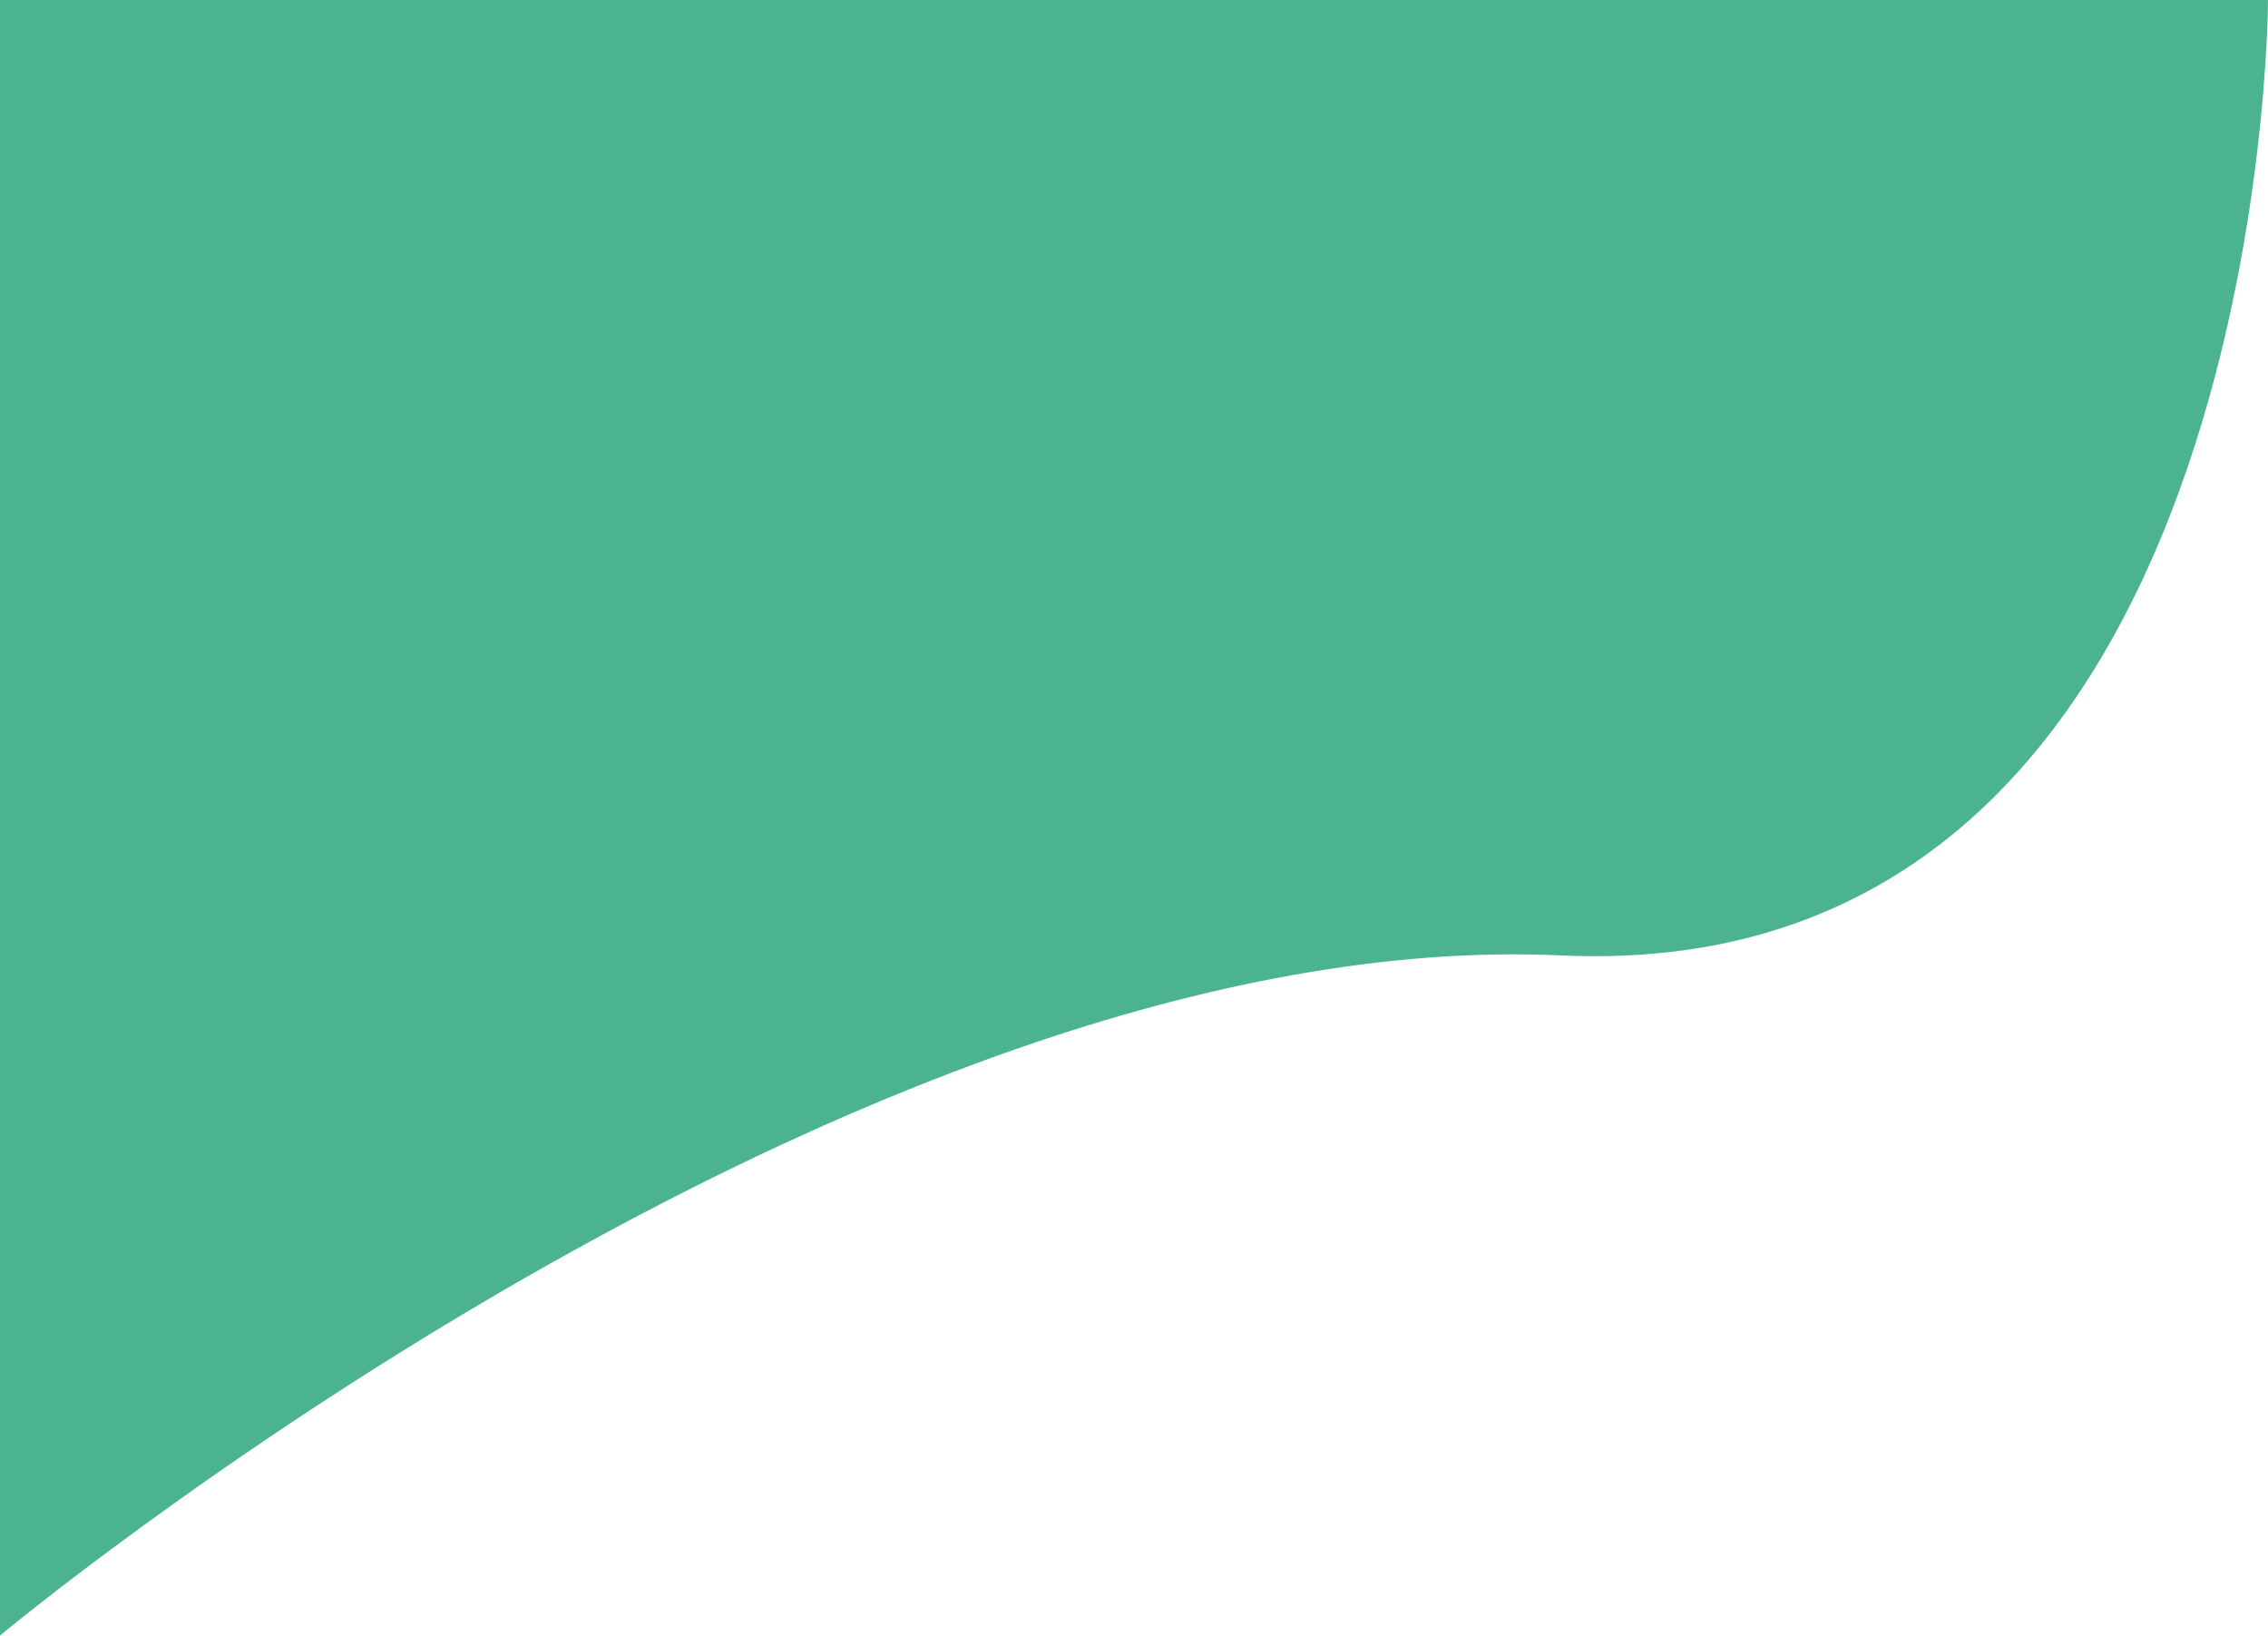
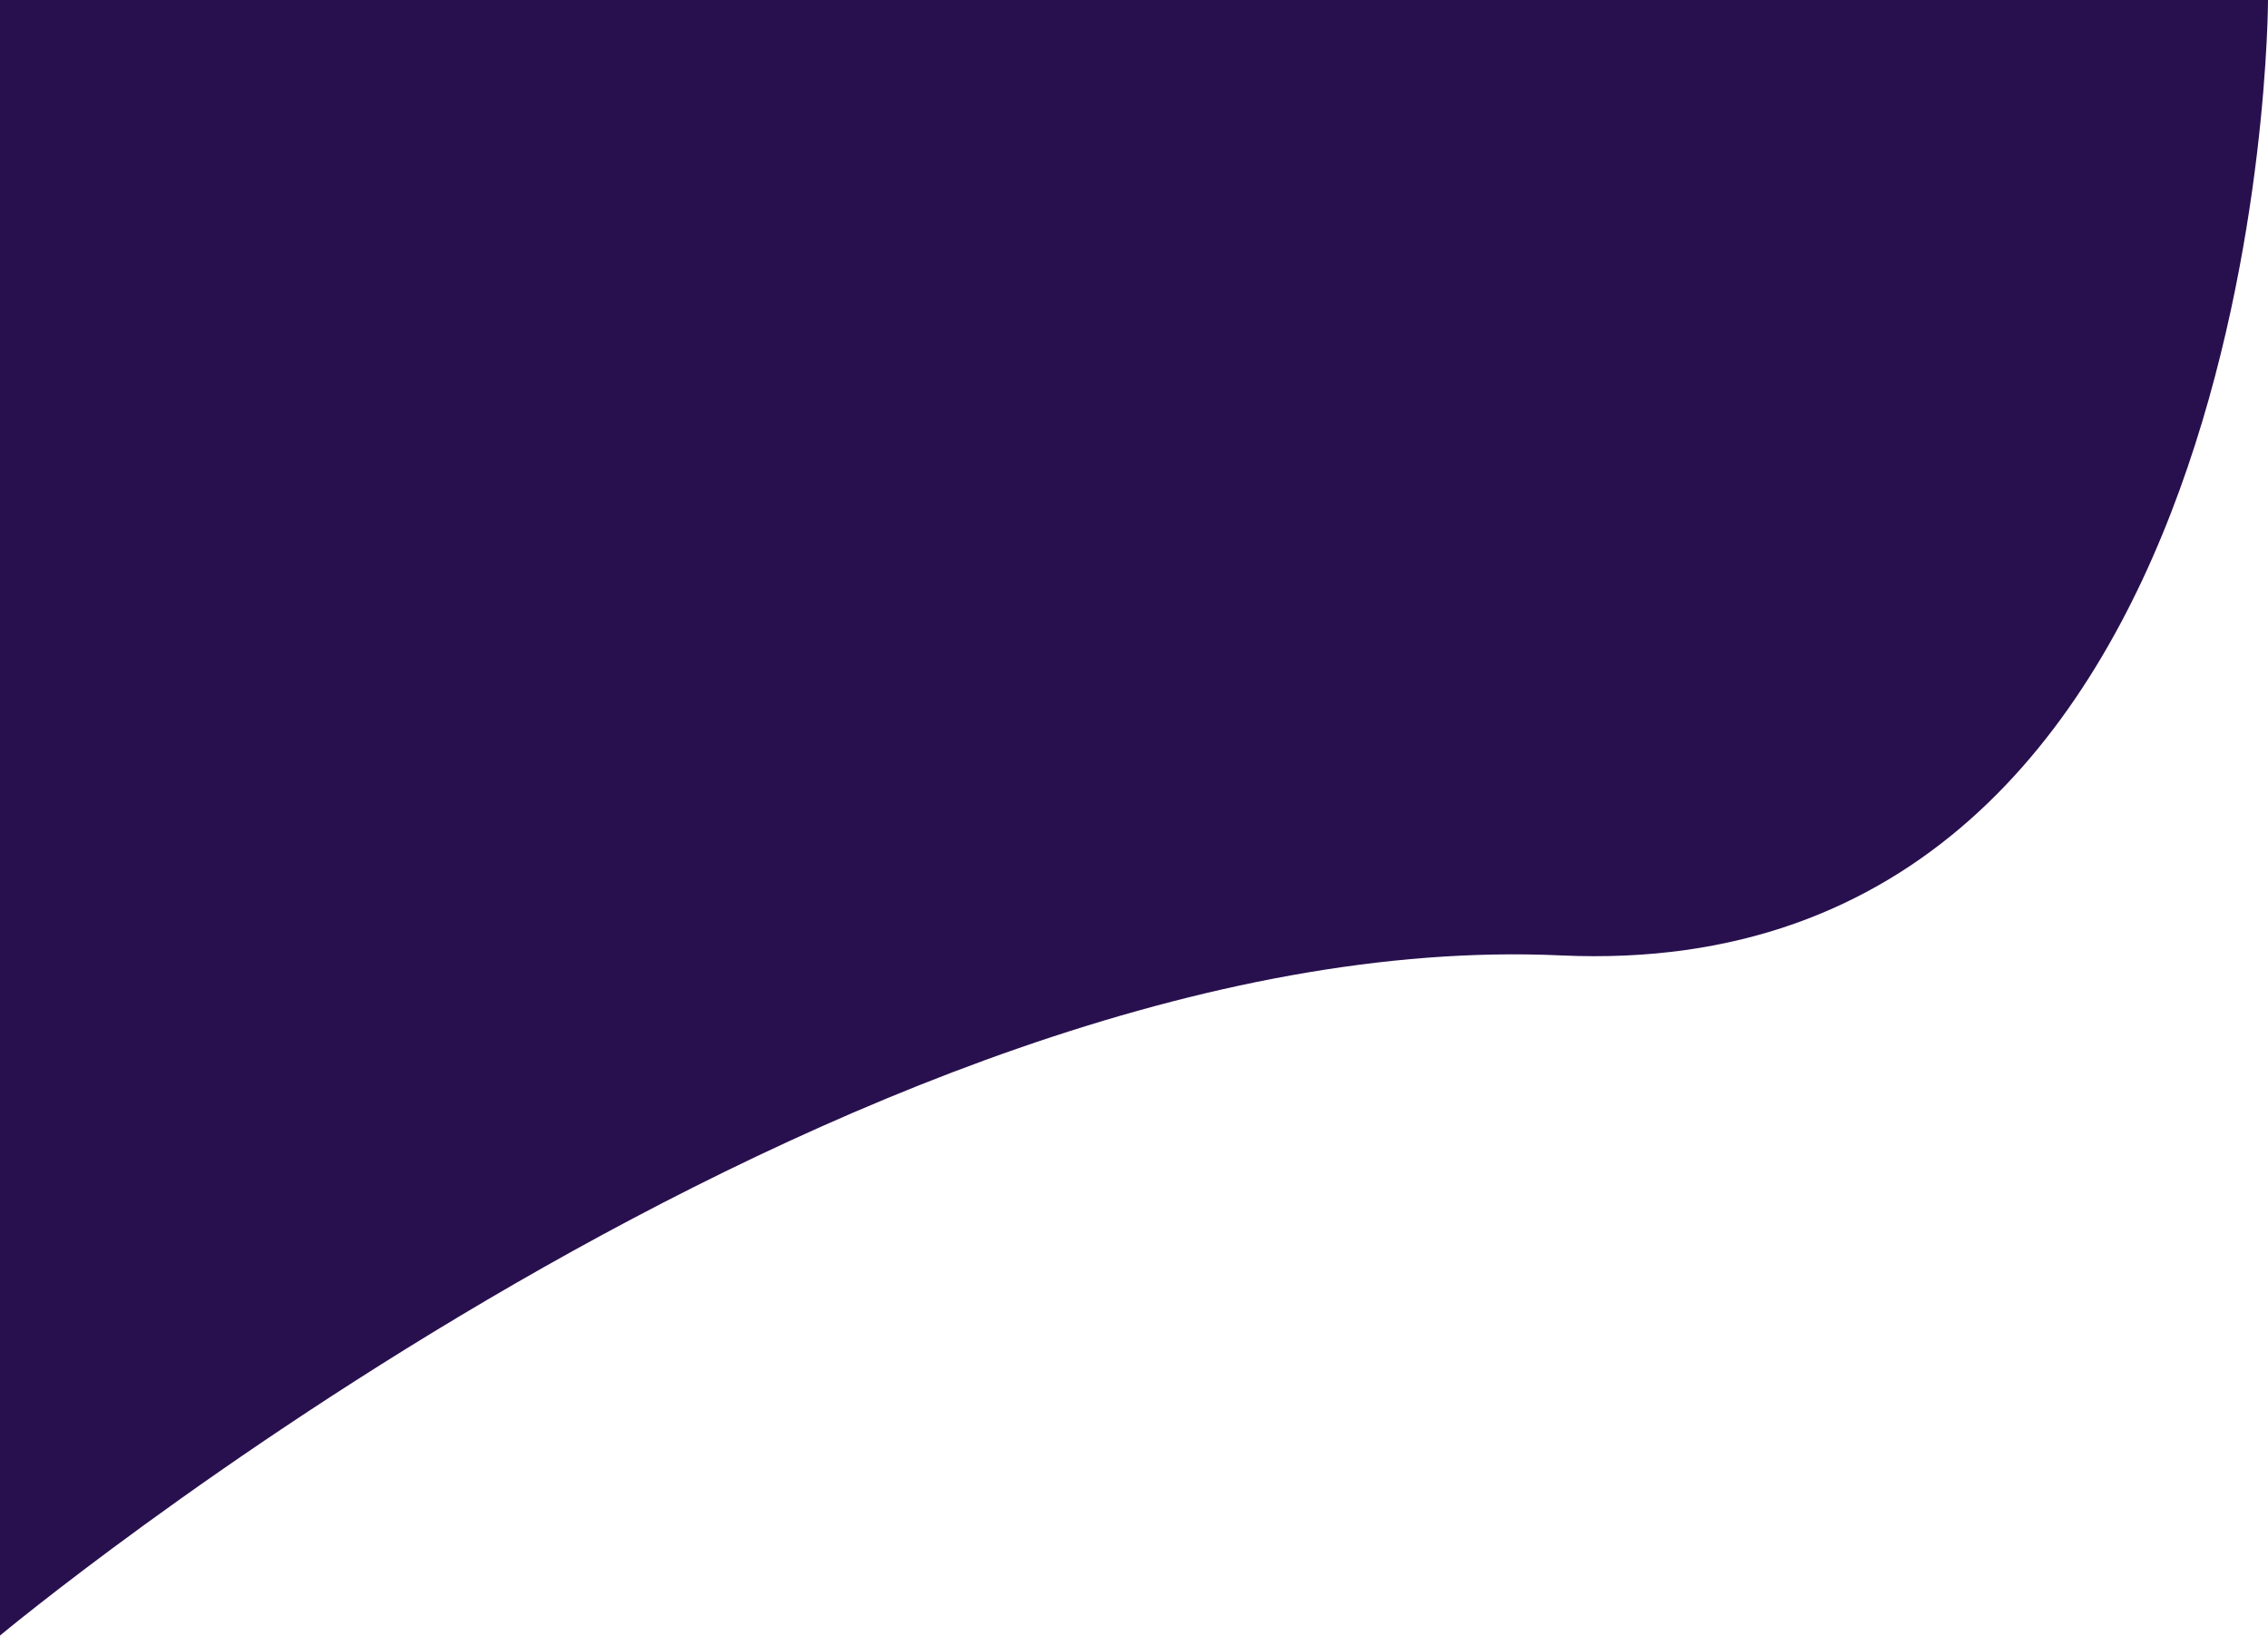
<svg xmlns="http://www.w3.org/2000/svg" width="1920.31" height="1384.545" viewBox="0 0 1920.31 1384.545">
-   <path d="M6.213,1415.583S729.549,812.414,1328.035,839.831,1926.523,31.038,1926.523,31.038H6.213Z" transform="translate(-6.213 -31.038)" fill="#4cb390" />
+   <path d="M6.213,1415.583S729.549,812.414,1328.035,839.831,1926.523,31.038,1926.523,31.038H6.213Z" transform="translate(-6.213 -31.038)" fill="#28104E" />
</svg>
